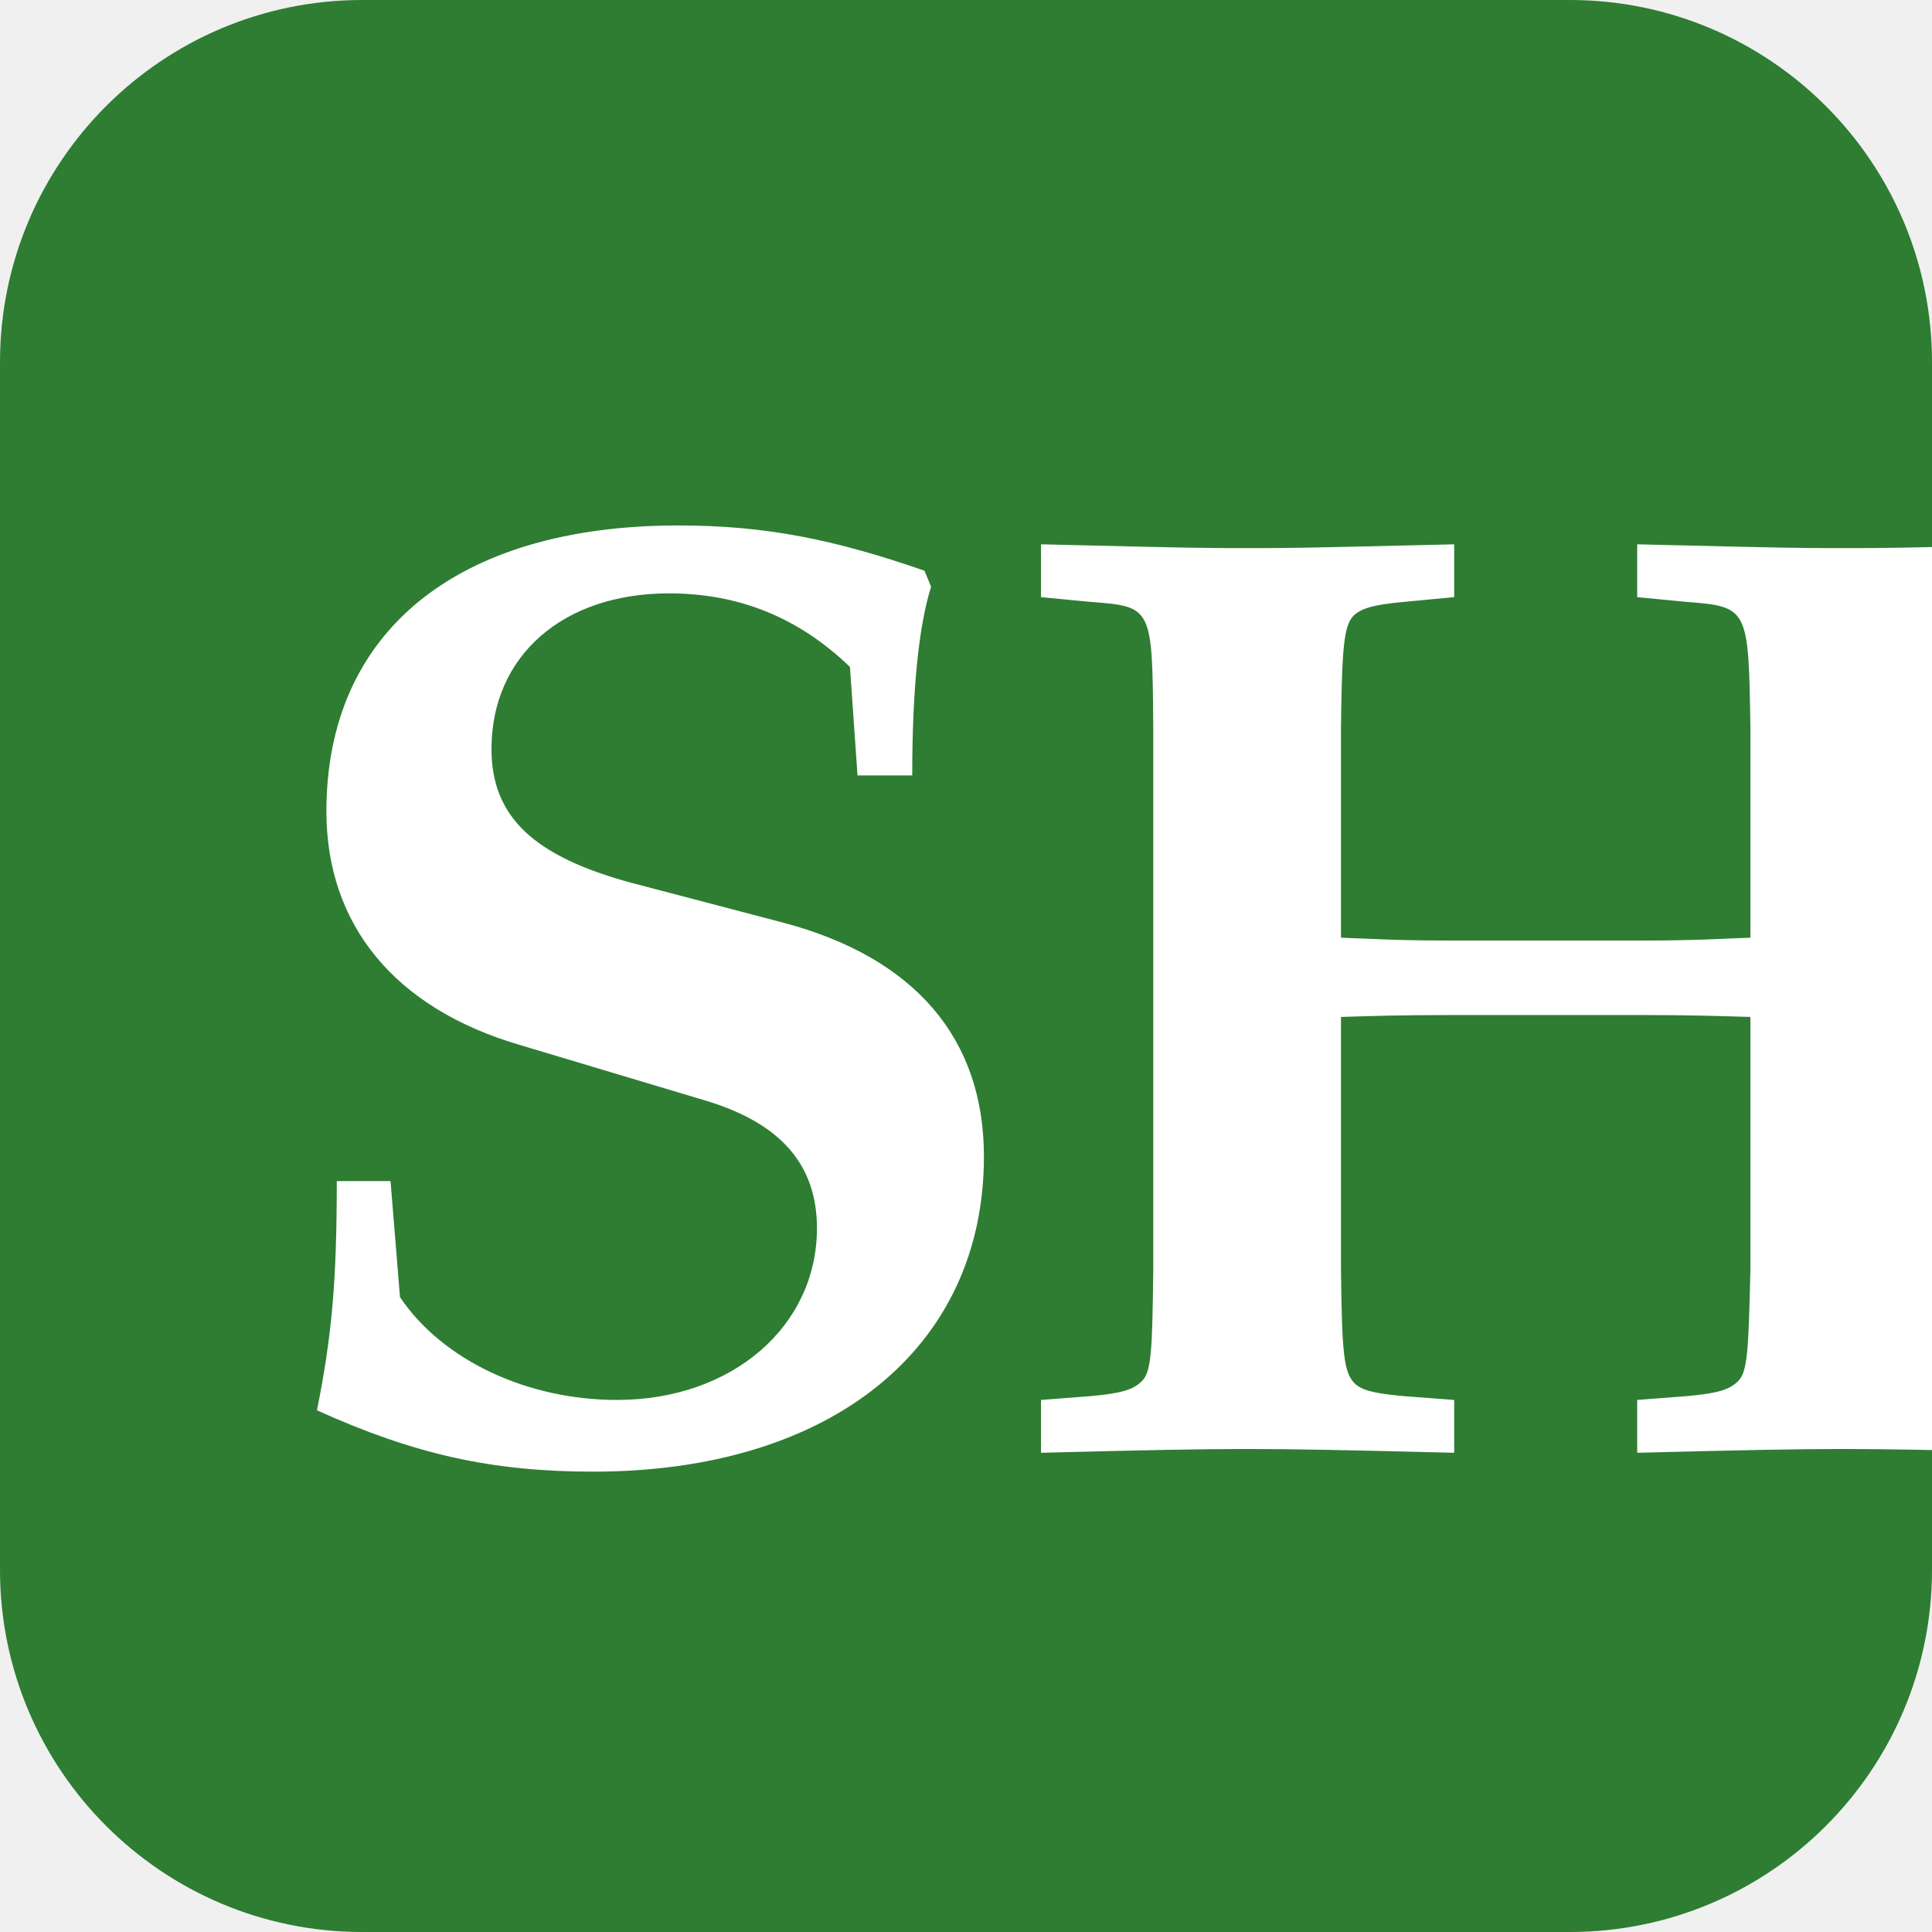
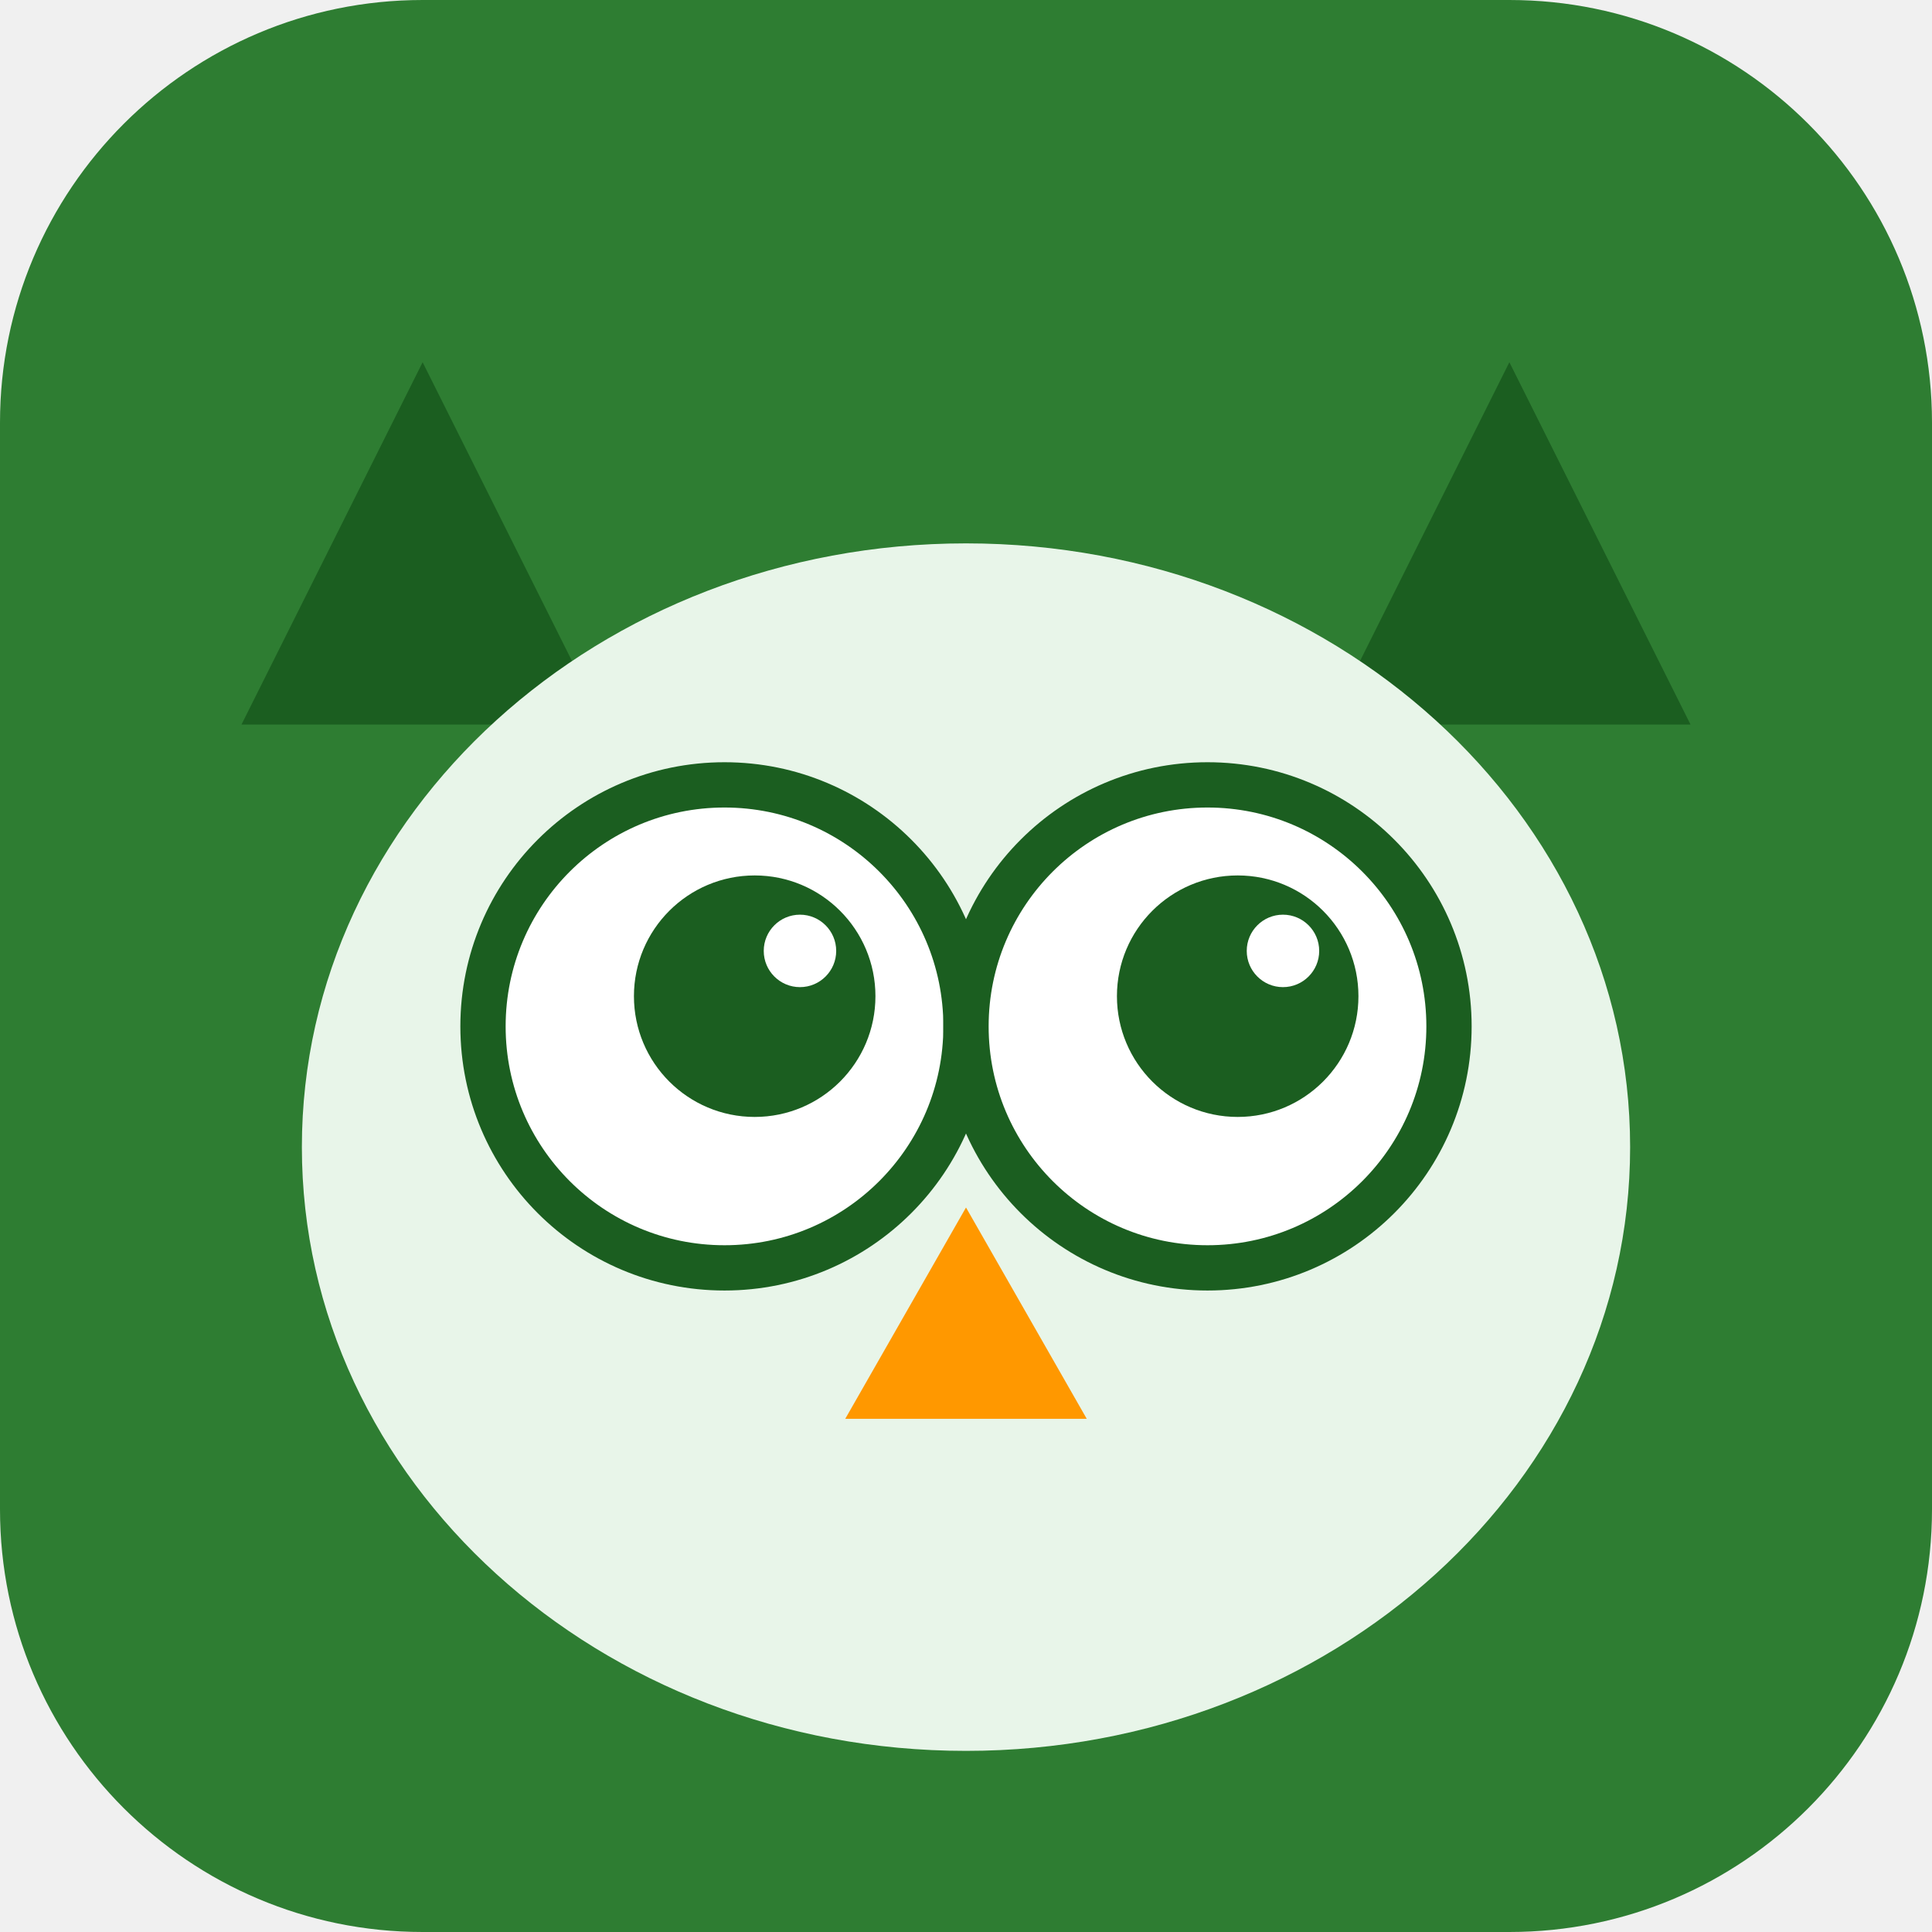
- <svg xmlns="http://www.w3.org/2000/svg" viewBox="0 0 32 32">
-   <rect width="32" height="32" rx="6" fill="#2E7D32" />
-   <text x="4" y="24" font-family="'Lora', 'Palatino', Georgia, serif" font-weight="700" font-size="22" fill="#fff" letter-spacing="-1">SH</text>
+ <svg xmlns="http://www.w3.org/2000/svg" viewBox="0 0 64 64">
+   <rect width="64" height="64" rx="14" fill="#2E7D32" />
+   <polygon points="14,12 20,24 8,24" fill="#1B5E20" />
+   <polygon points="50,12 56,24 44,24" fill="#1B5E20" />
+   <ellipse cx="32" cy="38" rx="22" ry="20" fill="#E8F5E9" />
+   <circle cx="24" cy="34" r="8" fill="#fff" stroke="#1B5E20" stroke-width="1.5" />
+   <circle cx="25" cy="33" r="4" fill="#1B5E20" />
+   <circle cx="26.5" cy="31.5" r="1.2" fill="#fff" />
+   <circle cx="40" cy="34" r="8" fill="#fff" stroke="#1B5E20" stroke-width="1.5" />
+   <circle cx="41" cy="33" r="4" fill="#1B5E20" />
+   <circle cx="42.5" cy="31.5" r="1.2" fill="#fff" />
+   <polygon points="32,40 28,47 36,47" fill="#FF9800" />
</svg>
